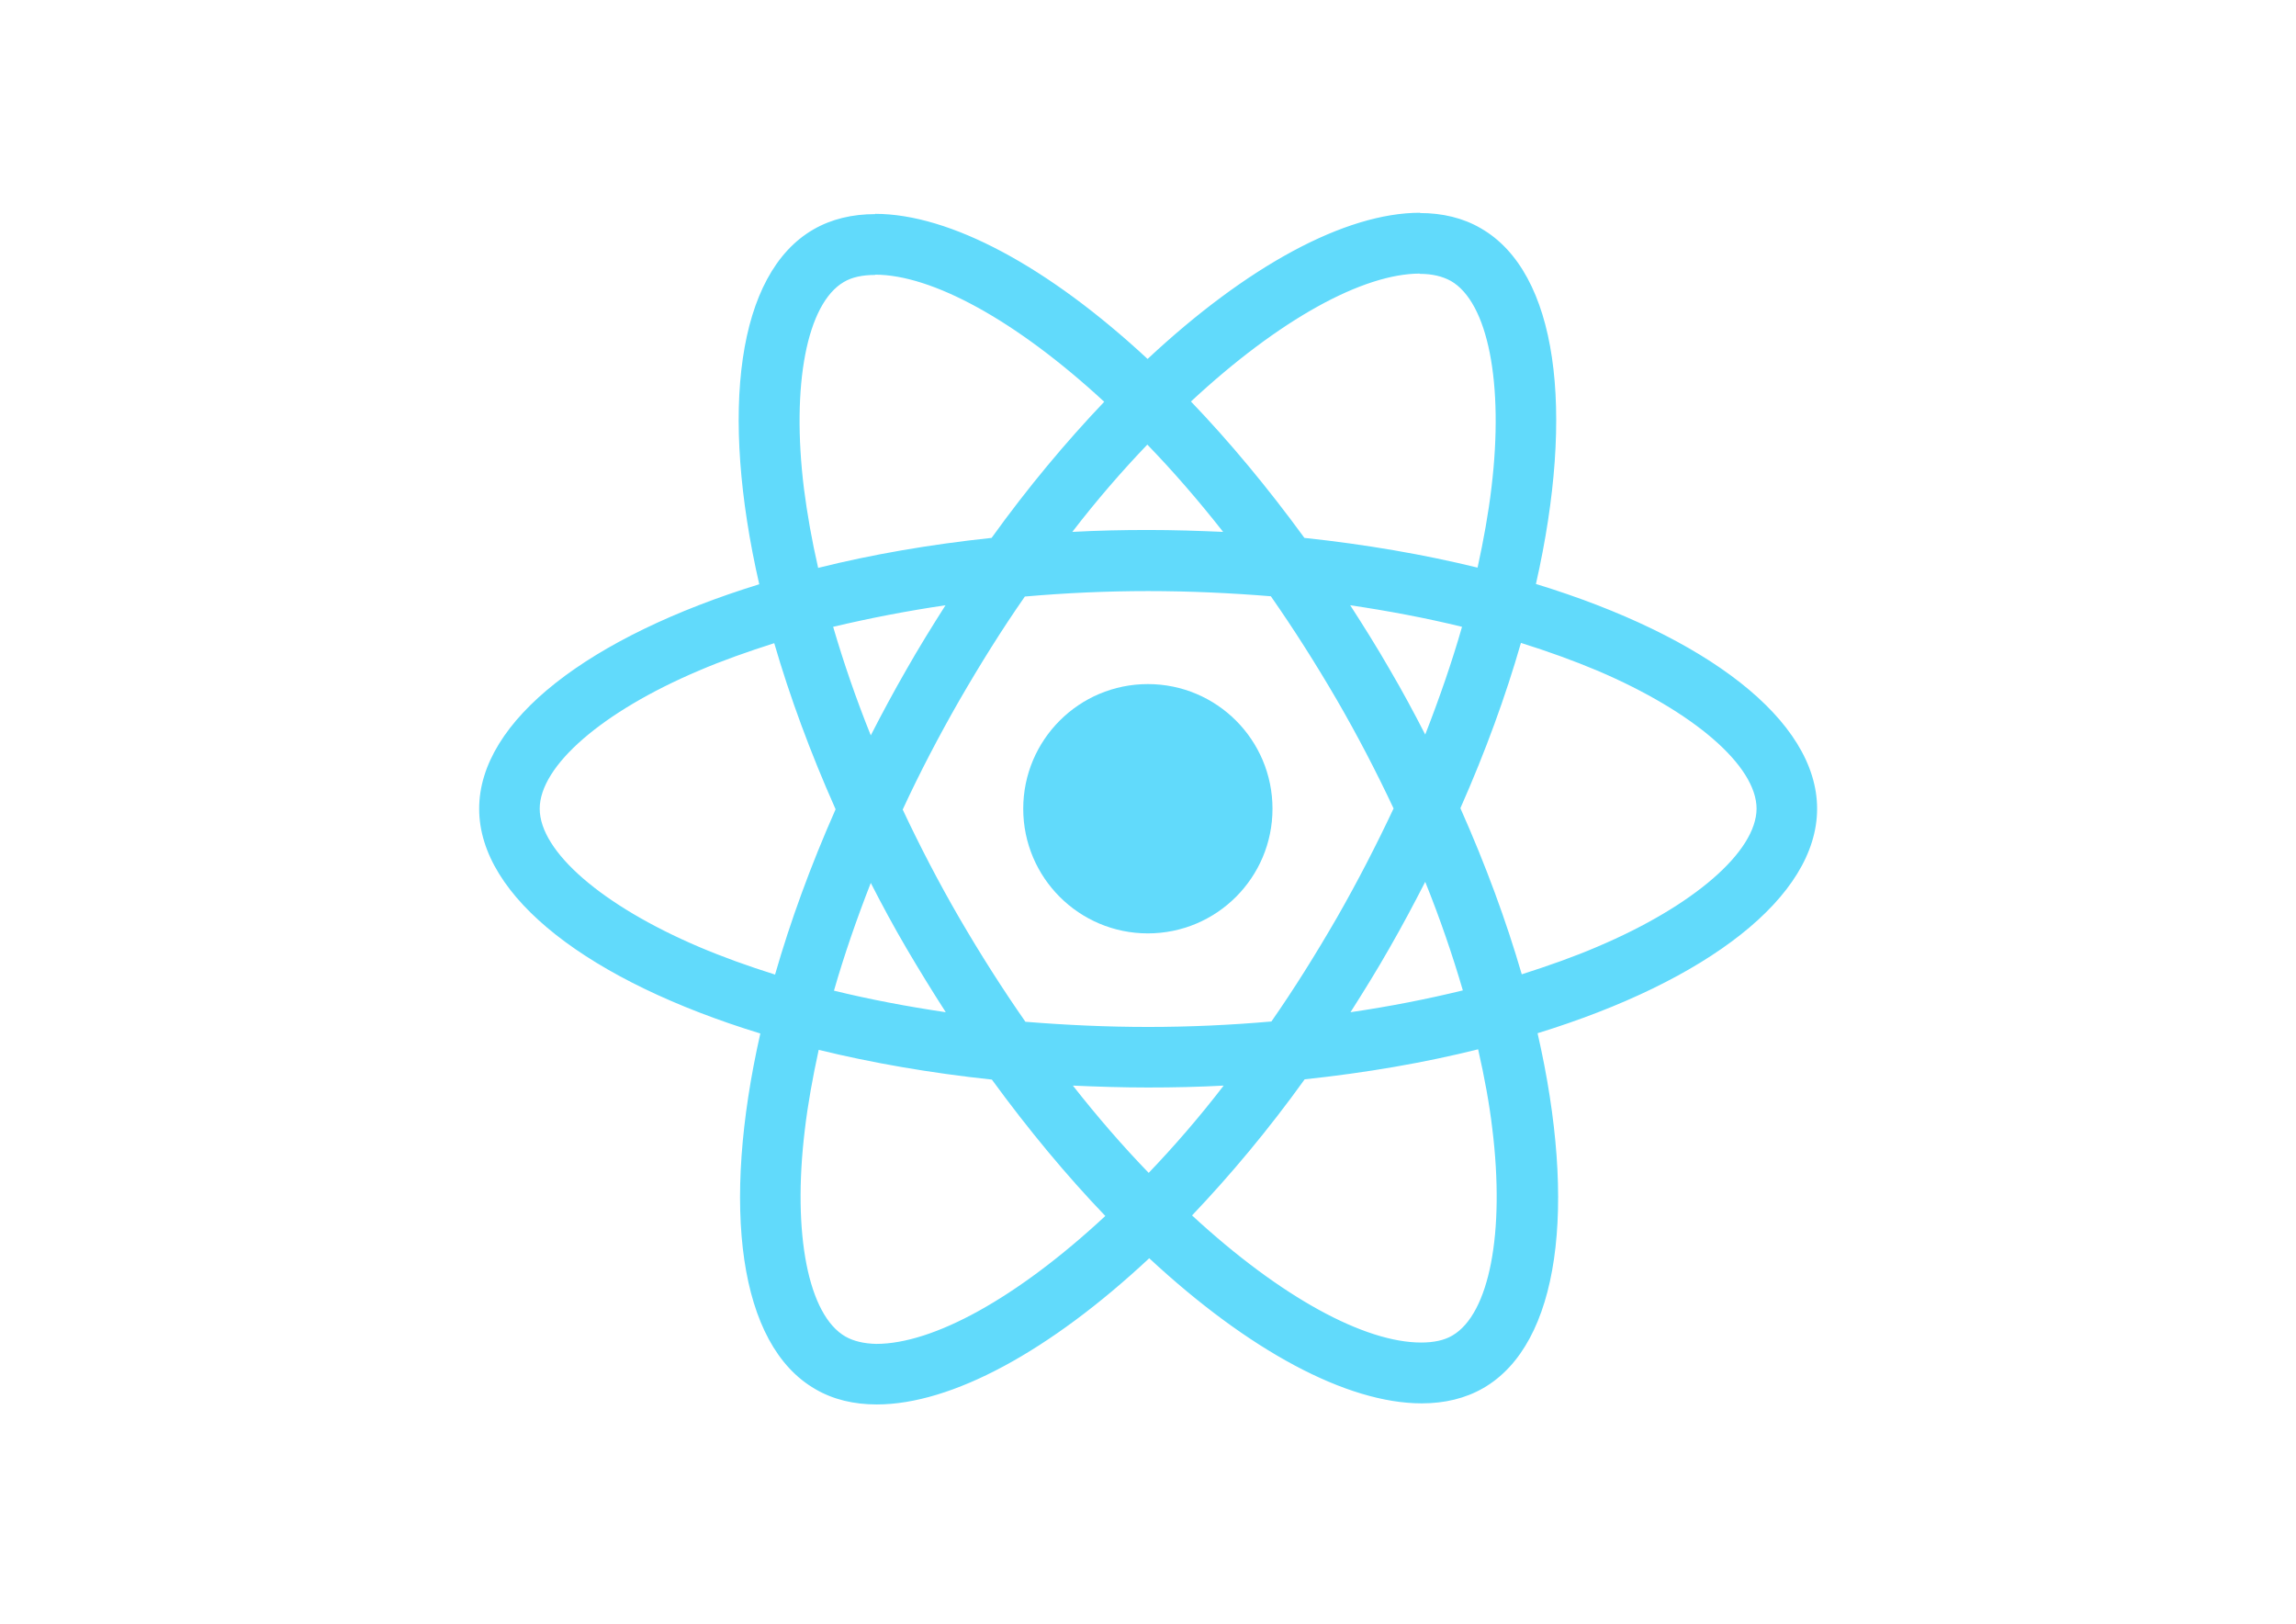
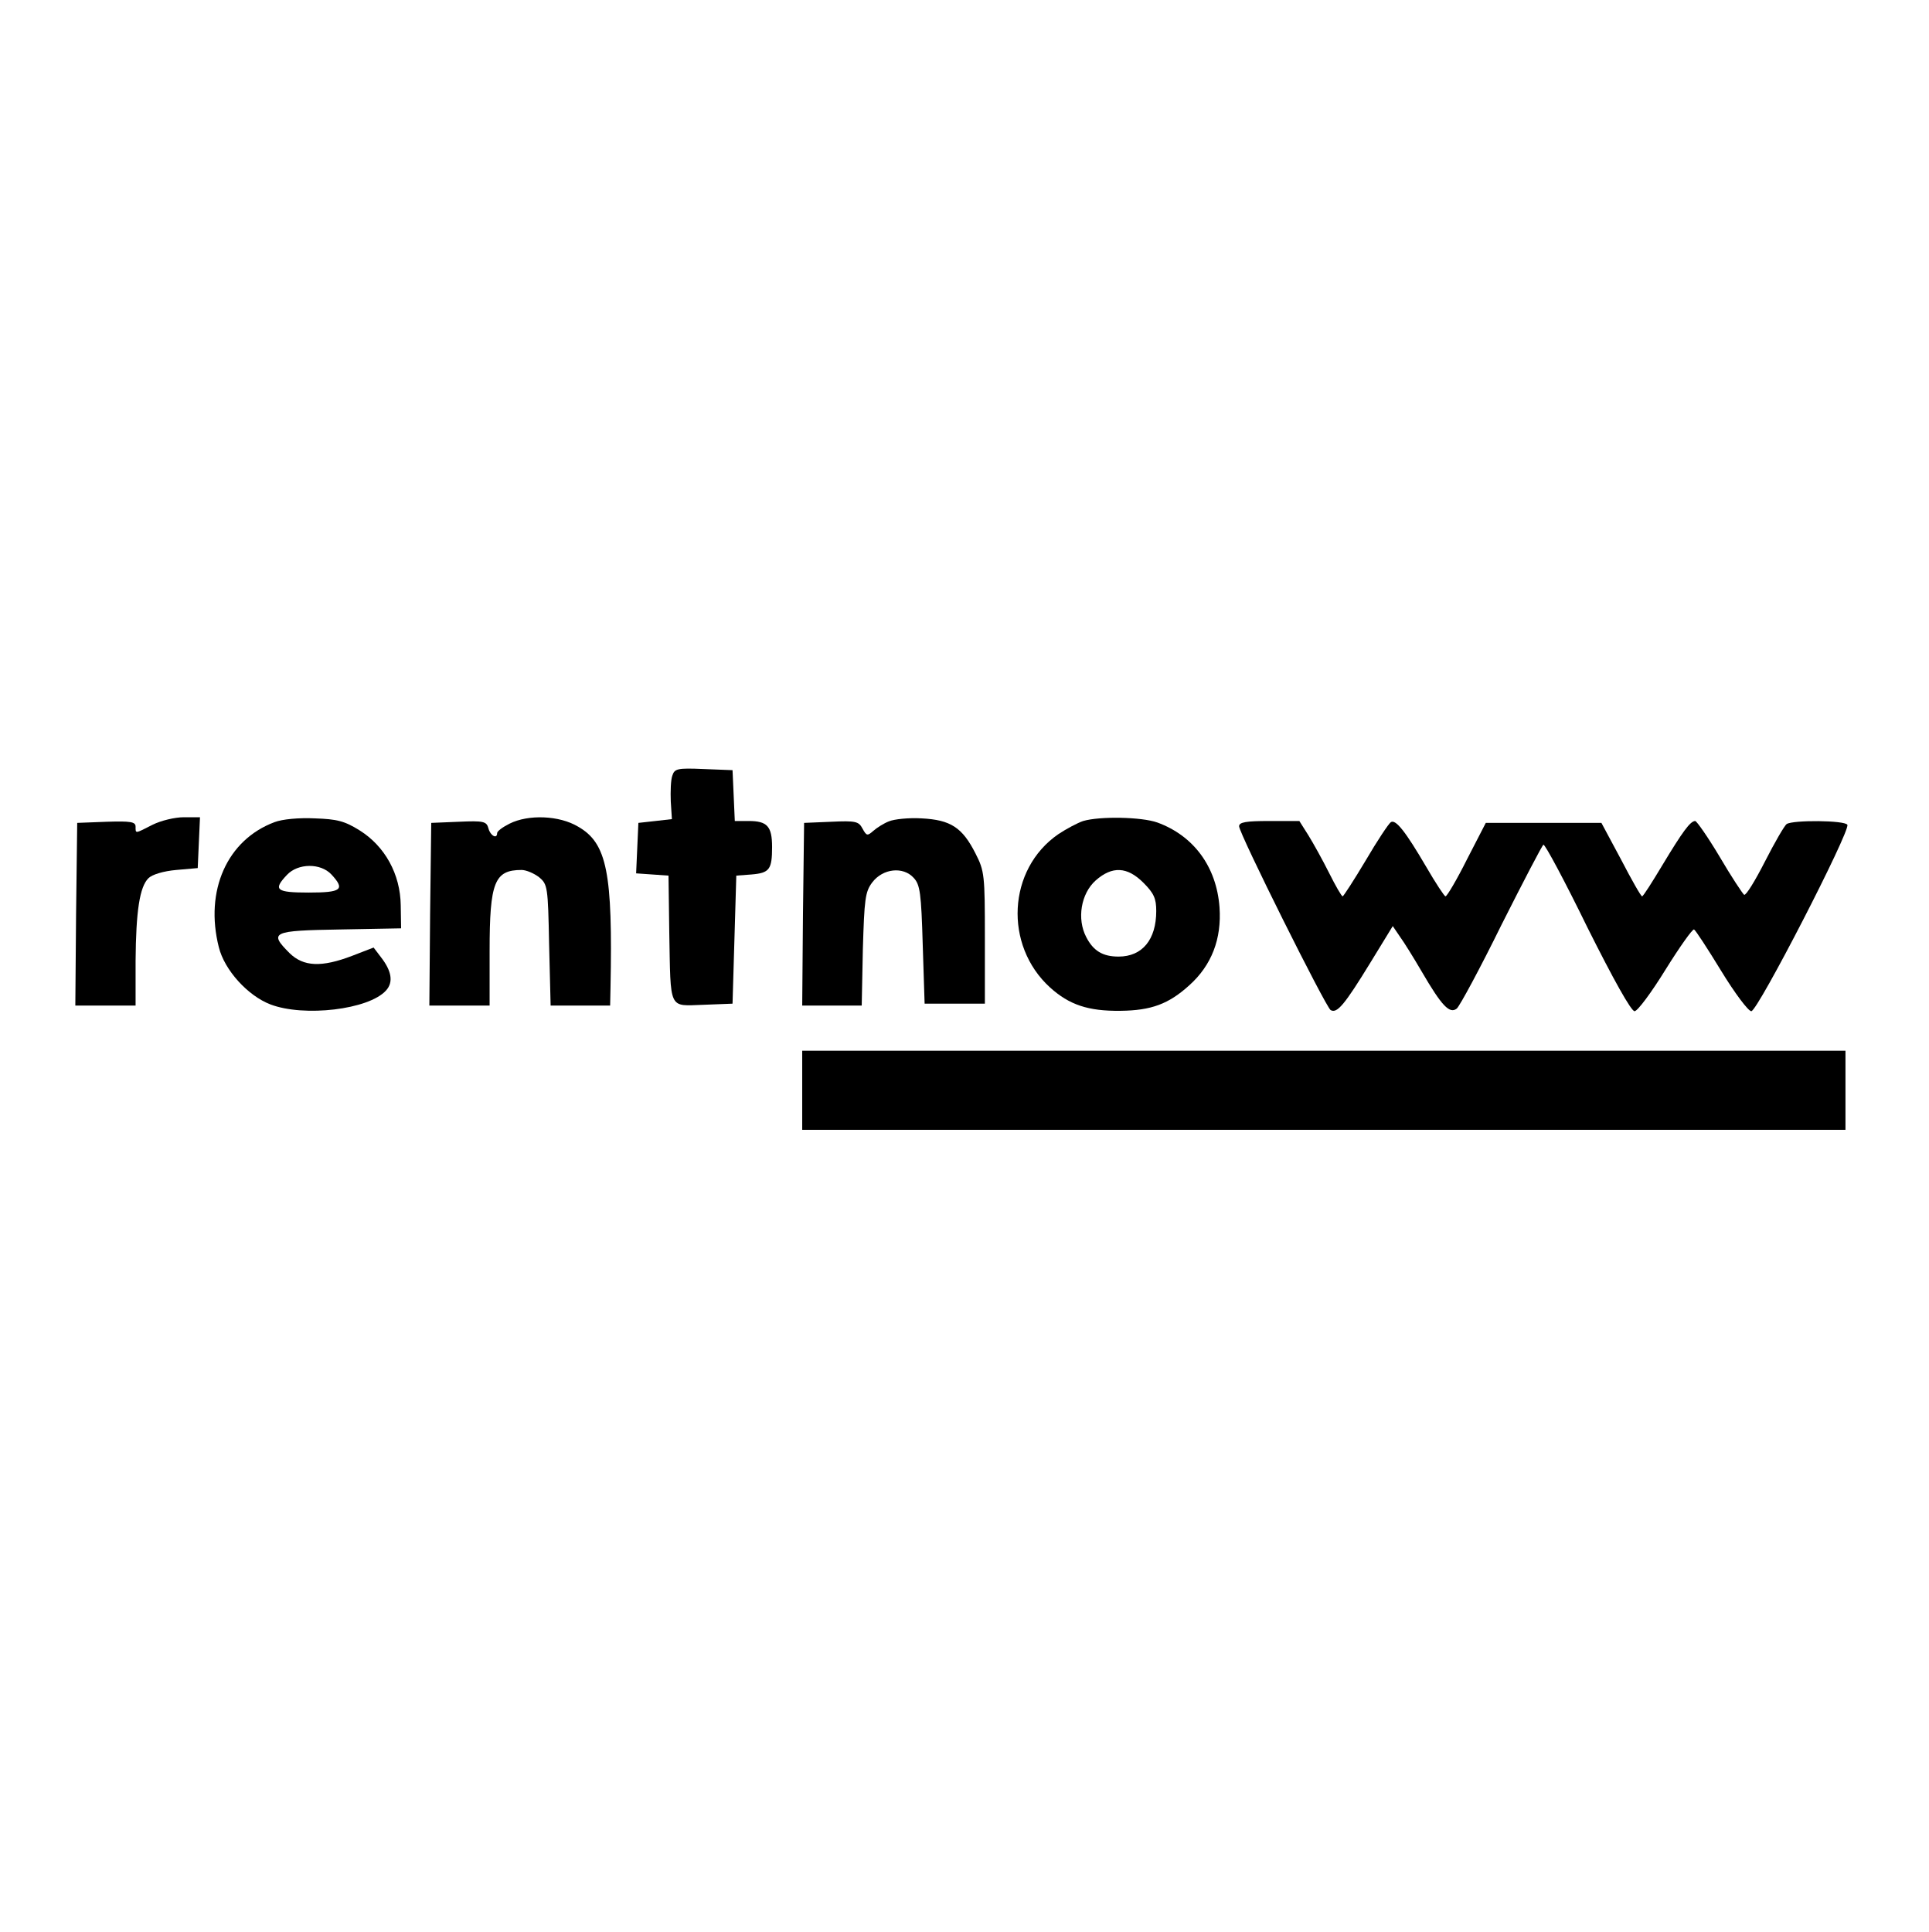
- <svg xmlns="http://www.w3.org/2000/svg" viewBox="0 0 841.9 595.3">
-   <g fill="#61DAFB">
-     <path d="M666.3 296.5c0-32.5-40.7-63.3-103.1-82.4 14.4-63.6 8-114.2-20.2-130.4-6.5-3.8-14.1-5.6-22.4-5.6v22.3c4.6 0 8.3.9 11.4 2.6 13.6 7.8 19.5 37.5 14.9 75.7-1.1 9.4-2.9 19.3-5.1 29.4-19.6-4.8-41-8.5-63.5-10.9-13.5-18.5-27.5-35.3-41.6-50 32.6-30.3 63.2-46.9 84-46.9V78c-27.5 0-63.5 19.6-99.9 53.6-36.4-33.8-72.4-53.2-99.9-53.2v22.3c20.7 0 51.4 16.5 84 46.6-14 14.7-28 31.4-41.3 49.9-22.6 2.4-44 6.1-63.6 11-2.3-10-4-19.7-5.2-29-4.7-38.2 1.1-67.9 14.6-75.8 3-1.8 6.9-2.6 11.5-2.6V78.5c-8.4 0-16 1.8-22.6 5.6-28.1 16.2-34.4 66.7-19.9 130.1-62.2 19.2-102.7 49.9-102.7 82.3 0 32.5 40.7 63.3 103.1 82.4-14.4 63.6-8 114.2 20.2 130.4 6.5 3.8 14.1 5.6 22.5 5.6 27.5 0 63.5-19.6 99.9-53.6 36.4 33.8 72.4 53.2 99.9 53.2 8.4 0 16-1.8 22.6-5.6 28.1-16.2 34.4-66.7 19.9-130.1 62-19.1 102.5-49.9 102.5-82.3zm-130.2-66.7c-3.7 12.9-8.3 26.2-13.5 39.5-4.1-8-8.4-16-13.1-24-4.6-8-9.5-15.8-14.4-23.4 14.2 2.1 27.9 4.7 41 7.9zm-45.8 106.5c-7.8 13.5-15.8 26.3-24.1 38.2-14.9 1.3-30 2-45.2 2-15.1 0-30.2-.7-45-1.9-8.3-11.9-16.4-24.6-24.2-38-7.6-13.1-14.5-26.4-20.8-39.8 6.2-13.4 13.2-26.8 20.7-39.9 7.8-13.5 15.8-26.3 24.1-38.2 14.9-1.3 30-2 45.2-2 15.1 0 30.2.7 45 1.9 8.3 11.9 16.4 24.6 24.2 38 7.6 13.1 14.5 26.4 20.8 39.8-6.3 13.4-13.2 26.8-20.7 39.9zm32.3-13c5.4 13.4 10 26.8 13.8 39.8-13.1 3.2-26.9 5.9-41.2 8 4.9-7.7 9.8-15.6 14.4-23.7 4.6-8 8.9-16.1 13-24.1zM421.2 430c-9.3-9.6-18.6-20.3-27.8-32 9 .4 18.2.7 27.5.7 9.4 0 18.7-.2 27.8-.7-9 11.7-18.3 22.4-27.5 32zm-74.4-58.9c-14.2-2.1-27.9-4.7-41-7.9 3.7-12.9 8.3-26.2 13.5-39.5 4.1 8 8.4 16 13.1 24 4.7 8 9.5 15.8 14.4 23.4zM420.7 163c9.3 9.6 18.6 20.3 27.8 32-9-.4-18.2-.7-27.5-.7-9.4 0-18.7.2-27.8.7 9-11.7 18.3-22.4 27.5-32zm-74 58.9c-4.9 7.7-9.8 15.6-14.4 23.7-4.6 8-8.9 16-13 24-5.4-13.4-10-26.8-13.8-39.8 13.1-3.1 26.9-5.8 41.2-7.9zm-90.5 125.2c-35.4-15.1-58.3-34.9-58.3-50.6 0-15.7 22.9-35.6 58.3-50.6 8.6-3.7 18-7 27.7-10.1 5.7 19.6 13.2 40 22.5 60.9-9.2 20.8-16.6 41.1-22.2 60.6-9.9-3.1-19.3-6.5-28-10.2zM310 490c-13.6-7.8-19.5-37.5-14.9-75.7 1.1-9.4 2.9-19.3 5.1-29.4 19.6 4.8 41 8.5 63.5 10.9 13.5 18.5 27.5 35.3 41.6 50-32.6 30.3-63.2 46.9-84 46.9-4.5-.1-8.3-1-11.3-2.7zm237.2-76.2c4.7 38.2-1.1 67.9-14.6 75.8-3 1.8-6.9 2.6-11.5 2.6-20.7 0-51.4-16.5-84-46.6 14-14.7 28-31.4 41.3-49.9 22.6-2.4 44-6.1 63.6-11 2.3 10.1 4.1 19.8 5.2 29.1zm38.5-66.7c-8.6 3.7-18 7-27.7 10.1-5.7-19.6-13.2-40-22.5-60.9 9.2-20.8 16.6-41.1 22.2-60.6 9.9 3.1 19.3 6.5 28.1 10.2 35.4 15.1 58.3 34.9 58.3 50.6-.1 15.7-23 35.6-58.4 50.6zM320.8 78.4z" />
-     <circle cx="420.9" cy="296.5" r="45.7" />
-     <path d="M520.5 78.1z" />
+ <svg xmlns="http://www.w3.org/2000/svg" version="1.0" width="512pt" height="513pt" viewBox="0 0 512 513" preserveAspectRatio="xMidYMid meet">
+   <g transform="translate(0,513) scale(0.1,-0.1)" fill="#000000" stroke="none">
+     <path d="M1785 3070 c-4 -11 -5 -42 -4 -68 l3 -47 -44 -5 -45 -5 -3 -67 -3 -67 43 -3 43 -3 2 -150 c4 -210 -3 -196 91 -193 l77 3 5 170 5 170 40 3 c48 4 55 13 55 73 0 55 -13 69 -62 69 l-37 0 -3 68 -3 67 -77 3 c-70 3 -77 1 -83 -18z" />
+     <path d="M405 2940 c-47 -24 -45 -24 -45 -5 0 13 -13 15 -77 13 l-78 -3 -3 -242 -2 -243 80 0 80 0 0 118 c1 134 11 197 34 220 10 10 40 19 74 22 l57 5 3 68 3 67 -43 0 c-24 0 -61 -9 -83 -20z" />
+     <path d="M729 2947 c-126 -47 -186 -182 -148 -332 15 -61 77 -129 137 -152 89 -34 261 -14 307 37 20 22 15 52 -14 89 l-19 25 -57 -22 c-81 -31 -129 -29 -166 7 -56 56 -47 60 134 63 l162 3 -1 61 c-1 83 -42 157 -109 199 -40 25 -60 30 -119 32 -42 2 -86 -2 -107 -10z m151 -139 c37 -40 27 -48 -60 -48 -87 0 -96 7 -58 47 29 31 89 32 118 1z" />
+     <path d="M1353 2943 c-18 -9 -33 -20 -33 -25 0 -17 -18 -7 -23 12 -5 19 -12 21 -79 18 l-73 -3 -3 -242 -2 -243 80 0 80 0 0 145 c0 183 13 215 85 215 12 0 33 -9 46 -19 23 -19 24 -25 27 -180 l4 -161 79 0 79 0 1 48 c6 304 -9 383 -86 427 -50 30 -132 33 -182 8z" />
+     <path d="M2360 2949 c-13 -5 -32 -17 -41 -25 -16 -14 -18 -14 -29 6 -10 19 -18 21 -83 18 l-72 -3 -3 -242 -2 -243 79 0 79 0 3 149 c4 133 6 153 25 178 28 37 82 43 110 12 17 -18 20 -41 24 -178 l5 -156 80 0 80 0 0 175 c0 167 -1 177 -25 224 -35 69 -66 89 -143 93 -34 2 -73 -2 -87 -8z" />
+     <path d="M2876 2950 c-15 -5 -45 -21 -66 -35 -135 -93 -145 -295 -22 -407 51 -46 101 -63 187 -62 82 1 128 18 183 68 59 53 86 123 80 207 -8 108 -69 190 -165 225 -42 15 -153 17 -197 4z m160 -164 c28 -28 34 -42 34 -75 0 -76 -37 -121 -100 -121 -42 0 -67 15 -86 52 -25 48 -14 115 25 150 44 39 84 37 127 -6z" />
+     <path d="M3290 2936 c0 -19 230 -480 243 -488 17 -10 37 14 105 125 l60 98 19 -28 c11 -15 37 -57 58 -93 53 -91 74 -113 93 -98 8 7 62 107 119 223 58 115 108 211 111 212 4 2 57 -97 117 -220 69 -138 116 -222 125 -222 8 0 45 50 82 110 38 61 72 109 76 107 4 -2 36 -51 72 -110 36 -59 72 -107 80 -107 17 0 264 480 255 495 -7 12 -144 13 -161 2 -6 -4 -32 -49 -58 -100 -26 -51 -50 -90 -55 -88 -4 3 -34 48 -65 101 -31 52 -61 95 -65 95 -13 0 -34 -29 -87 -117 -27 -45 -51 -83 -54 -83 -3 0 -28 44 -56 98 l-52 97 -153 0 -154 0 -50 -97 c-27 -54 -53 -98 -57 -98 -3 0 -26 35 -51 78 -55 94 -81 127 -94 119 -6 -4 -36 -49 -67 -102 -31 -52 -59 -95 -61 -95 -3 0 -19 28 -36 62 -17 34 -42 79 -55 100 l-24 38 -80 0 c-61 0 -80 -3 -80 -14z" />
+     <path d="M2130 2235 l0 -105 1385 0 1385 0 0 105 0 105 -1385 0 -1385 0 0 -105z" />
  </g>
</svg>
